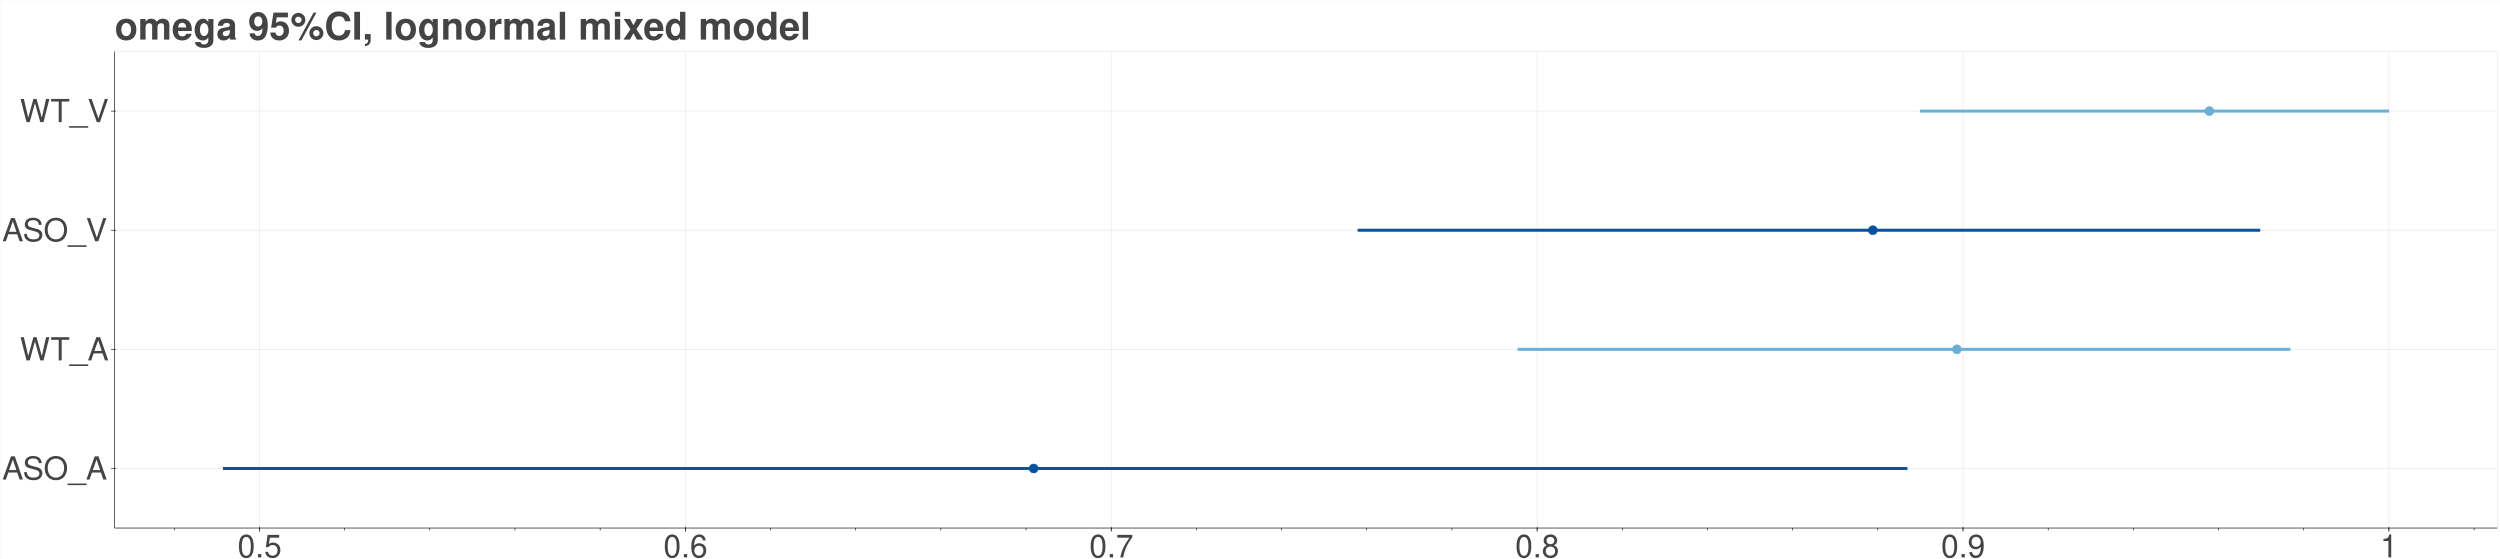
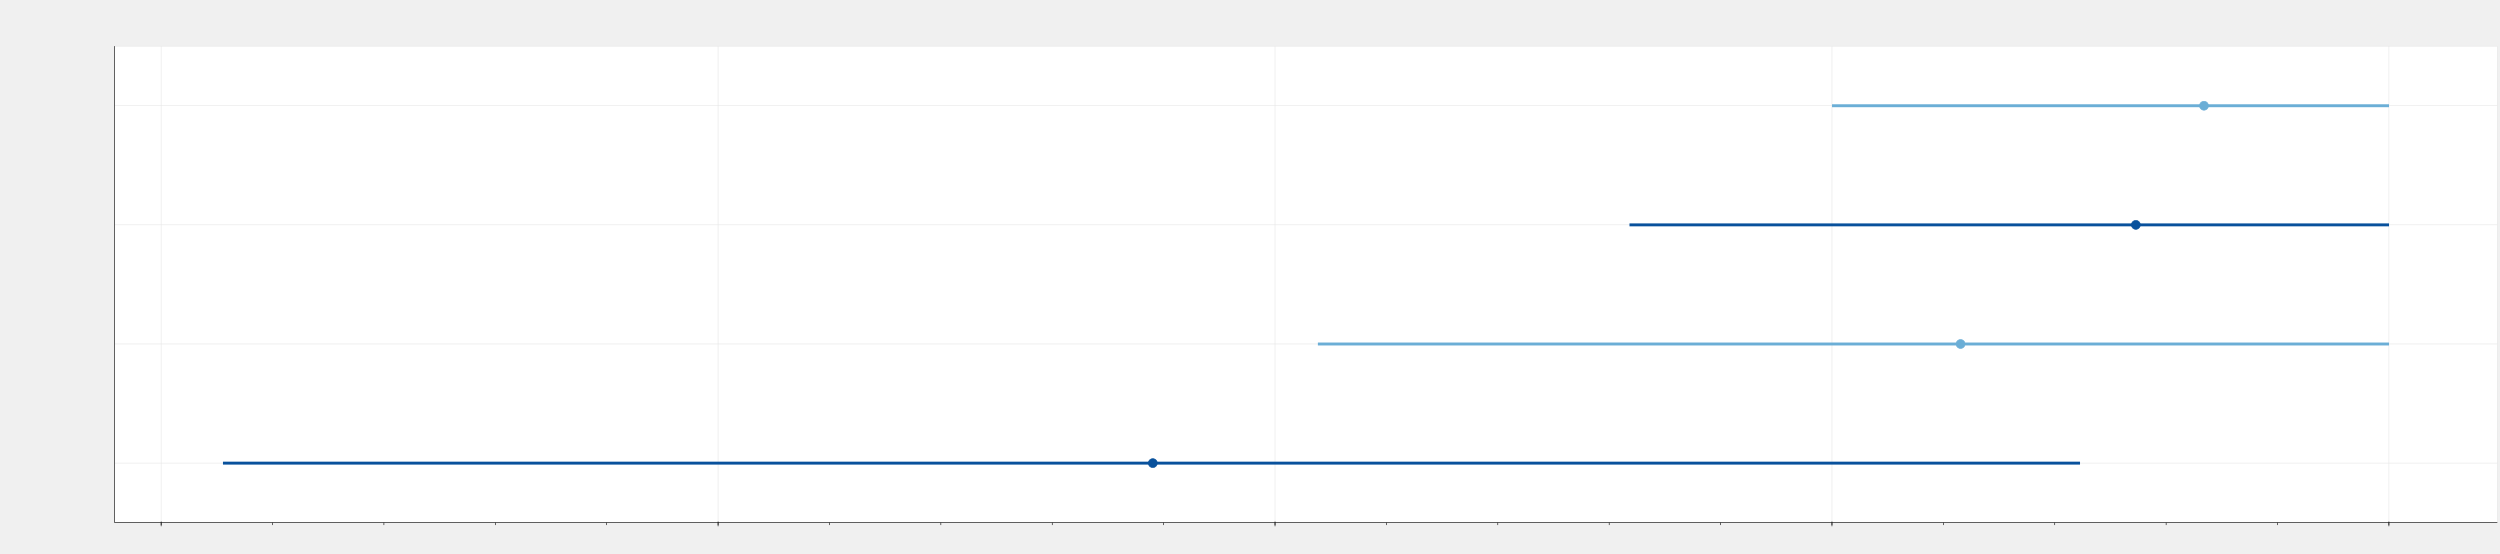
- <svg xmlns="http://www.w3.org/2000/svg" version="1.1" width="4197" height="938">
+ <svg xmlns="http://www.w3.org/2000/svg" id="Layer_1" version="1.1" viewBox="0 0 4197 929">
  <defs>
-     <clipPath id="CCTKIuPQqdrL">
-       <path fill="none" stroke="none" d="M 192.5 86.5 L 4192.5 86.5 L 4192.5 886.5 L 192.5 886.5 L 192.5 86.5 Z" />
+     <style>
+       .st0, .st1, .st2, .st3, .st4 {
+         fill: none;
+       }
+ 
+       .st5 {
+         fill: #08519c;
+       }
+ 
+       .st5, .st1, .st2, .st3, .st4, .st6 {
+         stroke-linejoin: bevel;
+       }
+ 
+       .st5, .st2 {
+         stroke: #08519c;
+       }
+ 
+       .st1, .st2 {
+         stroke-width: 5px;
+       }
+ 
+       .st1, .st6 {
+         stroke: #6baed6;
+       }
+ 
+       .st7 {
+         clip-path: url(#clippath-1);
+       }
+ 
+       .st8 {
+         clip-path: url(#clippath-3);
+       }
+ 
+       .st9 {
+         clip-path: url(#clippath-4);
+       }
+ 
+       .st10 {
+         clip-path: url(#clippath-2);
+       }
+ 
+       .st11 {
+         clip-path: url(#clippath-7);
+       }
+ 
+       .st12 {
+         clip-path: url(#clippath-6);
+       }
+ 
+       .st13 {
+         clip-path: url(#clippath-9);
+       }
+ 
+       .st14 {
+         clip-path: url(#clippath-8);
+       }
+ 
+       .st15 {
+         clip-path: url(#clippath-5);
+       }
+ 
+       .st16 {
+         fill: #fff;
+       }
+ 
+       .st3 {
+         stroke: #e5e5e5;
+       }
+ 
+       .st4 {
+         stroke: #000;
+       }
+ 
+       .st6 {
+         fill: #6baed6;
+       }
+ 
+       .st17 {
+         clip-path: url(#clippath);
+       }
+     </style>
+     <clipPath id="clippath">
+       <rect class="st0" x="192.5" y="77.5" width="4000" height="800" />
    </clipPath>
-     <clipPath id="QkCOgJyfrcaL">
-       <path fill="none" stroke="none" d="M 192.5 86.5 L 4192.5 86.5 L 4192.5 886.5 L 192.5 886.5 L 192.5 86.5 Z" />
+     <clipPath id="clippath-1">
+       <rect class="st0" x="192.5" y="77.5" width="4000" height="800" />
    </clipPath>
-     <clipPath id="TteqWBkZMcUr">
-       <path fill="none" stroke="none" d="M 192.5 86.5 L 4192.5 86.5 L 4192.5 886.5 L 192.5 886.5 L 192.5 86.5 Z" />
+     <clipPath id="clippath-2">
+       <rect class="st0" x="192.5" y="77.5" width="4000" height="800" />
    </clipPath>
-     <clipPath id="FuRODbGfIQBS">
-       <path fill="none" stroke="none" d="M 192.5 86.5 L 4192.5 86.5 L 4192.5 886.5 L 192.5 886.5 L 192.5 86.5 Z" />
+     <clipPath id="clippath-3">
+       <rect class="st0" x="192.5" y="77.5" width="4000" height="800" />
    </clipPath>
-     <clipPath id="zTziIrasIKXX">
-       <path fill="none" stroke="none" d="M 192.5 86.5 L 4192.5 86.5 L 4192.5 886.5 L 192.5 886.5 L 192.5 86.5 Z" />
+     <clipPath id="clippath-4">
+       <rect class="st0" x="192.5" y="77.5" width="4000" height="800" />
    </clipPath>
-     <clipPath id="pymannqimAbr">
-       <path fill="none" stroke="none" d="M 192.5 86.5 L 4192.5 86.5 L 4192.5 886.5 L 192.5 886.5 L 192.5 86.5 Z" />
+     <clipPath id="clippath-5">
+       <rect class="st0" x="192.5" y="77.5" width="4000" height="800" />
    </clipPath>
-     <clipPath id="xcmabikUOnoy">
-       <path fill="none" stroke="none" d="M 192.5 86.5 L 4192.5 86.5 L 4192.5 886.5 L 192.5 886.5 L 192.5 86.5 Z" />
+     <clipPath id="clippath-6">
+       <rect class="st0" x="192.5" y="77.5" width="4000" height="800" />
    </clipPath>
-     <clipPath id="LmbFtHDfhfZo">
-       <path fill="none" stroke="none" d="M 192.5 86.5 L 4192.5 86.5 L 4192.5 886.5 L 192.5 886.5 L 192.5 86.5 Z" />
+     <clipPath id="clippath-7">
+       <rect class="st0" x="192.5" y="77.5" width="4000" height="800" />
    </clipPath>
-     <clipPath id="ZZrKAVifvBwf">
-       <path fill="none" stroke="none" d="M 192.5 86.5 L 4192.5 86.5 L 4192.5 886.5 L 192.5 886.5 L 192.5 86.5 Z" />
+     <clipPath id="clippath-8">
+       <rect class="st0" x="192.5" y="77.5" width="4000" height="800" />
    </clipPath>
-     <clipPath id="TPokfsmsKvqb">
-       <path fill="none" stroke="none" d="M 192.5 86.5 L 4192.5 86.5 L 4192.5 886.5 L 192.5 886.5 L 192.5 86.5 Z" />
-     </clipPath>
-     <clipPath id="IlogKLpnfZAL">
-       <path fill="none" stroke="none" d="M 192.5 86.5 L 4192.5 86.5 L 4192.5 886.5 L 192.5 886.5 L 192.5 86.5 Z" />
+     <clipPath id="clippath-9">
+       <rect class="st0" x="192.5" y="77.5" width="4000" height="800" />
    </clipPath>
  </defs>
-   <path fill="rgb(255,255,255)" stroke="none" paint-order="stroke" d="M 0.5 0.5 L 4197.5 0.5 L 4197.5 938.5 L 0.5 938.5 L 0.5 0.5 Z" fill-opacity="1" />
-   <rect fill="#FFFFFF" stroke="none" x="192" y="86" width="4000" height="800" transform="matrix(1, 0, 0, 1, 0.5, 0.5)" />
-   <path fill="rgb(255,255,255)" stroke="none" paint-order="stroke" d="M 192.5 86.5 L 4192.5 86.5 L 4192.5 886.5 L 192.5 886.5 L 192.5 86.5 Z" fill-opacity="1" />
-   <path fill="none" stroke="rgb(229,229,229)" paint-order="fill" d="M 192.5 86.5 L 4192.5 86.5 L 4192.5 886.5 L 192.5 886.5 L 192.5 86.5 Z" stroke-opacity="1" stroke-linejoin="bevel" stroke-miterlimit="10" />
-   <path fill="none" stroke="rgb(229,229,229)" paint-order="fill" d="M 435.5 886.5 L 435.5 86.5 M 1150.5 886.5 L 1150.5 86.5 M 1865.5 886.5 L 1865.5 86.5 M 2580.5 886.5 L 2580.5 86.5 M 3295.5 886.5 L 3295.5 86.5 M 4010.5 886.5 L 4010.5 86.5" stroke-opacity="1" stroke-linejoin="bevel" stroke-miterlimit="10" clip-path="url(#CCTKIuPQqdrL)" />
-   <path fill="none" stroke="rgb(229,229,229)" paint-order="fill" d="M 192.5 786.5 L 4192.5 786.5 M 192.5 586.5 L 4192.5 586.5 M 192.5 386.5 L 4192.5 386.5 M 192.5 186.5 L 4192.5 186.5" stroke-opacity="1" stroke-linejoin="bevel" stroke-miterlimit="10" clip-path="url(#QkCOgJyfrcaL)" />
-   <path fill="rgb(107,174,214)" stroke="rgb(107,174,214)" paint-order="fill" d="M 3716.586 186.5 A 7.5 7.5 0 0 1 3701.586 186.5 A 7.5 7.5 0 0 1 3716.586 186.5" fill-opacity="1" clip-path="url(#TteqWBkZMcUr)" stroke-opacity="1" stroke-linejoin="bevel" stroke-miterlimit="10" />
-   <path fill="none" stroke="rgb(107,174,214)" paint-order="fill" d="M 3223.166 186.5 L 4010.682 186.5" stroke-opacity="1" stroke-linejoin="bevel" stroke-miterlimit="10" stroke-width="5" clip-path="url(#FuRODbGfIQBS)" />
-   <path fill="rgb(8,81,156)" stroke="rgb(8,81,156)" paint-order="fill" d="M 3151.65 386.5 A 7.5 7.5 0 0 1 3136.65 386.5 A 7.5 7.5 0 0 1 3151.65 386.5" fill-opacity="1" clip-path="url(#zTziIrasIKXX)" stroke-opacity="1" stroke-linejoin="bevel" stroke-miterlimit="10" />
-   <path fill="none" stroke="rgb(8,81,156)" paint-order="fill" d="M 2279.161 386.5 L 3794.564 386.5" stroke-opacity="1" stroke-linejoin="bevel" stroke-miterlimit="10" stroke-width="5" clip-path="url(#pymannqimAbr)" />
-   <path fill="rgb(107,174,214)" stroke="rgb(107,174,214)" paint-order="fill" d="M 3292.778 586.5 A 7.5 7.5 0 0 1 3277.778 586.5 A 7.5 7.5 0 0 1 3292.778 586.5" fill-opacity="1" clip-path="url(#xcmabikUOnoy)" stroke-opacity="1" stroke-linejoin="bevel" stroke-miterlimit="10" />
-   <path fill="none" stroke="rgb(107,174,214)" paint-order="fill" d="M 2547.83 586.5 L 3845.095 586.5" stroke-opacity="1" stroke-linejoin="bevel" stroke-miterlimit="10" stroke-width="5" clip-path="url(#LmbFtHDfhfZo)" />
-   <path fill="rgb(8,81,156)" stroke="rgb(8,81,156)" paint-order="fill" d="M 1742.856 786.5 A 7.5 7.5 0 0 1 1727.856 786.5 A 7.5 7.5 0 0 1 1742.856 786.5" fill-opacity="1" clip-path="url(#ZZrKAVifvBwf)" stroke-opacity="1" stroke-linejoin="bevel" stroke-miterlimit="10" />
-   <path fill="none" stroke="rgb(8,81,156)" paint-order="fill" d="M 374.318 786.5 L 3202.191 786.5" stroke-opacity="1" stroke-linejoin="bevel" stroke-miterlimit="10" stroke-width="5" clip-path="url(#TPokfsmsKvqb)" />
-   <path fill="none" stroke="rgb(0,0,0)" paint-order="fill" d="M 192.5 886.5 L 4192.5 886.5" stroke-opacity="1" stroke-linejoin="bevel" stroke-miterlimit="10" />
-   <path fill="none" stroke="rgb(0,0,0)" paint-order="fill" d="M 435.5 892.5 L 435.5 884.5 M 1150.5 892.5 L 1150.5 884.5 M 1865.5 892.5 L 1865.5 884.5 M 2580.5 892.5 L 2580.5 884.5 M 3295.5 892.5 L 3295.5 884.5 M 4010.5 892.5 L 4010.5 884.5" stroke-opacity="1" stroke-linejoin="bevel" stroke-miterlimit="10" />
-   <path fill="none" stroke="rgb(0,0,0)" paint-order="fill" d="M 292.5 890.5 L 292.5 886.5 M 435.5 890.5 L 435.5 886.5 M 578.5 890.5 L 578.5 886.5 M 721.5 890.5 L 721.5 886.5 M 864.5 890.5 L 864.5 886.5 M 1007.5 890.5 L 1007.5 886.5 M 1150.5 890.5 L 1150.5 886.5 M 1293.5 890.5 L 1293.5 886.5 M 1436.5 890.5 L 1436.5 886.5 M 1579.5 890.5 L 1579.5 886.5 M 1722.5 890.5 L 1722.5 886.5 M 1865.5 890.5 L 1865.5 886.5 M 2008.5 890.5 L 2008.5 886.5 M 2151.5 890.5 L 2151.5 886.5 M 2294.5 890.5 L 2294.5 886.5 M 2437.5 890.5 L 2437.5 886.5 M 2580.5 890.5 L 2580.5 886.5 M 2723.5 890.5 L 2723.5 886.5 M 2866.5 890.5 L 2866.5 886.5 M 3009.5 890.5 L 3009.5 886.5 M 3152.5 890.5 L 3152.5 886.5 M 3295.5 890.5 L 3295.5 886.5 M 3438.5 890.5 L 3438.5 886.5 M 3581.5 890.5 L 3581.5 886.5 M 3724.5 890.5 L 3724.5 886.5 M 3867.5 890.5 L 3867.5 886.5 M 4010.5 890.5 L 4010.5 886.5 M 4153.5 890.5 L 4153.5 886.5" stroke-opacity="1" stroke-linejoin="bevel" stroke-miterlimit="10" />
-   <text fill="rgb(68,68,68)" stroke="none" font-family="helvetica" font-size="40pt" font-style="normal" font-weight="normal" text-decoration="normal" x="398.327" y="935.253" text-anchor="start" dominant-baseline="alphabetic" transform="matrix(1, 0, 0, 1, 0.5, 0.5)" fill-opacity="1">0.5</text>
-   <text fill="none" stroke="rgb(0,0,0)" font-family="helvetica" font-size="40pt" font-style="normal" font-weight="normal" text-decoration="normal" x="398.327" y="935.253" text-anchor="start" dominant-baseline="alphabetic" transform="matrix(1, 0, 0, 1, 0.5, 0.5)" stroke-opacity="0" stroke-linejoin="bevel" stroke-miterlimit="10">0.5</text>
-   <text fill="rgb(68,68,68)" stroke="none" font-family="helvetica" font-size="40pt" font-style="normal" font-weight="normal" text-decoration="normal" x="1113.284" y="935.253" text-anchor="start" dominant-baseline="alphabetic" transform="matrix(1, 0, 0, 1, 0.5, 0.5)" fill-opacity="1">0.6</text>
-   <text fill="none" stroke="rgb(0,0,0)" font-family="helvetica" font-size="40pt" font-style="normal" font-weight="normal" text-decoration="normal" x="1113.284" y="935.253" text-anchor="start" dominant-baseline="alphabetic" transform="matrix(1, 0, 0, 1, 0.5, 0.5)" stroke-opacity="0" stroke-linejoin="bevel" stroke-miterlimit="10">0.6</text>
-   <text fill="rgb(68,68,68)" stroke="none" font-family="helvetica" font-size="40pt" font-style="normal" font-weight="normal" text-decoration="normal" x="1828.242" y="935.253" text-anchor="start" dominant-baseline="alphabetic" transform="matrix(1, 0, 0, 1, 0.5, 0.5)" fill-opacity="1">0.7</text>
-   <text fill="none" stroke="rgb(0,0,0)" font-family="helvetica" font-size="40pt" font-style="normal" font-weight="normal" text-decoration="normal" x="1828.242" y="935.253" text-anchor="start" dominant-baseline="alphabetic" transform="matrix(1, 0, 0, 1, 0.5, 0.5)" stroke-opacity="0" stroke-linejoin="bevel" stroke-miterlimit="10">0.7</text>
-   <text fill="rgb(68,68,68)" stroke="none" font-family="helvetica" font-size="40pt" font-style="normal" font-weight="normal" text-decoration="normal" x="2543.199" y="935.253" text-anchor="start" dominant-baseline="alphabetic" transform="matrix(1, 0, 0, 1, 0.5, 0.5)" fill-opacity="1">0.8</text>
-   <text fill="none" stroke="rgb(0,0,0)" font-family="helvetica" font-size="40pt" font-style="normal" font-weight="normal" text-decoration="normal" x="2543.199" y="935.253" text-anchor="start" dominant-baseline="alphabetic" transform="matrix(1, 0, 0, 1, 0.5, 0.5)" stroke-opacity="0" stroke-linejoin="bevel" stroke-miterlimit="10">0.8</text>
-   <text fill="rgb(68,68,68)" stroke="none" font-family="helvetica" font-size="40pt" font-style="normal" font-weight="normal" text-decoration="normal" x="3258.157" y="935.253" text-anchor="start" dominant-baseline="alphabetic" transform="matrix(1, 0, 0, 1, 0.5, 0.5)" fill-opacity="1">0.9</text>
-   <text fill="none" stroke="rgb(0,0,0)" font-family="helvetica" font-size="40pt" font-style="normal" font-weight="normal" text-decoration="normal" x="3258.157" y="935.253" text-anchor="start" dominant-baseline="alphabetic" transform="matrix(1, 0, 0, 1, 0.5, 0.5)" stroke-opacity="0" stroke-linejoin="bevel" stroke-miterlimit="10">0.9</text>
-   <text fill="rgb(68,68,68)" stroke="none" font-family="helvetica" font-size="40pt" font-style="normal" font-weight="normal" text-decoration="normal" x="3995.352" y="935.253" text-anchor="start" dominant-baseline="alphabetic" transform="matrix(1, 0, 0, 1, 0.5, 0.5)" fill-opacity="1">1</text>
-   <text fill="none" stroke="rgb(0,0,0)" font-family="helvetica" font-size="40pt" font-style="normal" font-weight="normal" text-decoration="normal" x="3995.352" y="935.253" text-anchor="start" dominant-baseline="alphabetic" transform="matrix(1, 0, 0, 1, 0.5, 0.5)" stroke-opacity="0" stroke-linejoin="bevel" stroke-miterlimit="10">1</text>
-   <path fill="none" stroke="rgb(0,0,0)" paint-order="fill" d="M 192.5 886.5 L 192.5 86.5" stroke-opacity="1" stroke-linejoin="bevel" stroke-miterlimit="10" />
-   <path fill="none" stroke="rgb(0,0,0)" paint-order="fill" d="M 186.5 786.5 L 194.5 786.5 M 186.5 586.5 L 194.5 586.5 M 186.5 386.5 L 194.5 386.5 M 186.5 186.5 L 194.5 186.5" stroke-opacity="1" stroke-linejoin="bevel" stroke-miterlimit="10" />
-   <path fill="none" stroke="rgb(0,0,0)" paint-order="fill" d="" stroke-opacity="1" stroke-linejoin="bevel" stroke-miterlimit="10" />
-   <text fill="rgb(68,68,68)" stroke="none" font-family="helvetica" font-size="40pt" font-style="normal" font-weight="normal" text-decoration="normal" x="3.147" y="804.5" text-anchor="start" dominant-baseline="alphabetic" transform="matrix(1, 0, 0, 1, 0.5, 0.5)" fill-opacity="1">ASO_A</text>
-   <text fill="none" stroke="rgb(0,0,0)" font-family="helvetica" font-size="40pt" font-style="normal" font-weight="normal" text-decoration="normal" x="3.147" y="804.5" text-anchor="start" dominant-baseline="alphabetic" transform="matrix(1, 0, 0, 1, 0.5, 0.5)" stroke-opacity="0" stroke-linejoin="bevel" stroke-miterlimit="10">ASO_A</text>
-   <text fill="rgb(68,68,68)" stroke="none" font-family="helvetica" font-size="40pt" font-style="normal" font-weight="normal" text-decoration="normal" x="32.858" y="604.5" text-anchor="start" dominant-baseline="alphabetic" transform="matrix(1, 0, 0, 1, 0.5, 0.5)" fill-opacity="1">WT_A</text>
-   <text fill="none" stroke="rgb(0,0,0)" font-family="helvetica" font-size="40pt" font-style="normal" font-weight="normal" text-decoration="normal" x="32.858" y="604.5" text-anchor="start" dominant-baseline="alphabetic" transform="matrix(1, 0, 0, 1, 0.5, 0.5)" stroke-opacity="0" stroke-linejoin="bevel" stroke-miterlimit="10">WT_A</text>
-   <text fill="rgb(68,68,68)" stroke="none" font-family="helvetica" font-size="40pt" font-style="normal" font-weight="normal" text-decoration="normal" x="3.147" y="404.5" text-anchor="start" dominant-baseline="alphabetic" transform="matrix(1, 0, 0, 1, 0.5, 0.5)" fill-opacity="1">ASO_V</text>
-   <text fill="none" stroke="rgb(0,0,0)" font-family="helvetica" font-size="40pt" font-style="normal" font-weight="normal" text-decoration="normal" x="3.147" y="404.5" text-anchor="start" dominant-baseline="alphabetic" transform="matrix(1, 0, 0, 1, 0.5, 0.5)" stroke-opacity="0" stroke-linejoin="bevel" stroke-miterlimit="10">ASO_V</text>
-   <text fill="rgb(68,68,68)" stroke="none" font-family="helvetica" font-size="40pt" font-style="normal" font-weight="normal" text-decoration="normal" x="32.858" y="204.5" text-anchor="start" dominant-baseline="alphabetic" transform="matrix(1, 0, 0, 1, 0.5, 0.5)" fill-opacity="1">WT_V</text>
-   <text fill="none" stroke="rgb(0,0,0)" font-family="helvetica" font-size="40pt" font-style="normal" font-weight="normal" text-decoration="normal" x="32.858" y="204.5" text-anchor="start" dominant-baseline="alphabetic" transform="matrix(1, 0, 0, 1, 0.5, 0.5)" stroke-opacity="0" stroke-linejoin="bevel" stroke-miterlimit="10">WT_V</text>
-   <text fill="rgb(68,68,68)" stroke="none" font-family="helvetica" font-size="48pt" font-style="normal" font-weight="bold" text-decoration="normal" x="192" y="66" text-anchor="start" dominant-baseline="alphabetic" transform="matrix(1, 0, 0, 1, 0.5, 0.5)" fill-opacity="1">omega 95%CI, lognormal mixed model</text>
-   <text fill="none" stroke="rgb(0,0,0)" font-family="helvetica" font-size="48pt" font-style="normal" font-weight="bold" text-decoration="normal" x="192" y="66" text-anchor="start" dominant-baseline="alphabetic" transform="matrix(1, 0, 0, 1, 0.5, 0.5)" stroke-opacity="0" stroke-miterlimit="10" stroke-dasharray="">omega 95%CI, lognormal mixed model</text>
+   <path class="st16" d="M192.5,77.5h4000v800H192.5V77.5Z" />
+   <path class="st3" d="M192.5,77.5h4000v800H192.5V77.5Z" />
+   <g class="st17">
+     <path class="st3" d="M270.5,877.5V77.5M1205.5,877.5V77.5M2140.5,877.5V77.5M3075.5,877.5V77.5M4010.5,877.5V77.5" />
+   </g>
+   <g class="st7">
+     <path class="st3" d="M192.5,777.5h4000M192.5,577.5h4000M192.5,377.5h4000M192.5,177.5h4000" />
+   </g>
+   <g class="st10">
+     <path class="st6" d="M3707.55,177.5c0,4.14-3.36,7.5-7.5,7.5s-7.5-3.36-7.5-7.5,3.36-7.5,7.5-7.5,7.5,3.36,7.5,7.5" />
+   </g>
+   <g class="st8">
+     <path class="st1" d="M3075.6,177.5h935.08" />
+   </g>
+   <g class="st9">
+     <path class="st5" d="M3593.17,377.5c0,4.14-3.36,7.5-7.5,7.5s-7.5-3.36-7.5-7.5,3.36-7.5,7.5-7.5,7.5,3.36,7.5,7.5" />
+   </g>
+   <g class="st15">
+     <path class="st2" d="M2735.57,377.5h1275.11" />
+   </g>
+   <g class="st12">
+     <path class="st6" d="M3298.91,577.5c0,4.14-3.36,7.5-7.5,7.5s-7.5-3.36-7.5-7.5,3.36-7.5,7.5-7.5,7.5,3.36,7.5,7.5" />
+   </g>
+   <g class="st11">
+     <path class="st1" d="M2212.46,577.5h1798.22" />
+   </g>
+   <g class="st14">
+     <path class="st5" d="M1942.83,777.5c0,4.14-3.36,7.5-7.5,7.5s-7.5-3.36-7.5-7.5,3.36-7.5,7.5-7.5,7.5,3.36,7.5,7.5" />
+   </g>
+   <g class="st13">
+     <path class="st2" d="M374.32,777.5h3117.61" />
+   </g>
+   <path class="st4" d="M192.5,877.5h4000" />
+   <path class="st4" d="M270.5,883.5v-8M1205.5,883.5v-8M2140.5,883.5v-8M3075.5,883.5v-8M4010.5,883.5v-8" />
+   <path class="st4" d="M270.5,881.5v-4M457.5,881.5v-4M644.5,881.5v-4M831.5,881.5v-4M1018.5,881.5v-4M1205.5,881.5v-4M1392.5,881.5v-4M1579.5,881.5v-4M1766.5,881.5v-4M1953.5,881.5v-4M2140.5,881.5v-4M2327.5,881.5v-4M2514.5,881.5v-4M2701.5,881.5v-4M2888.5,881.5v-4M3075.5,881.5v-4M3262.5,881.5v-4M3449.5,881.5v-4M3636.5,881.5v-4M3823.5,881.5v-4M4010.5,881.5v-4" />
+   <path class="st4" d="M192.5,877.5V77.5" />
</svg>
